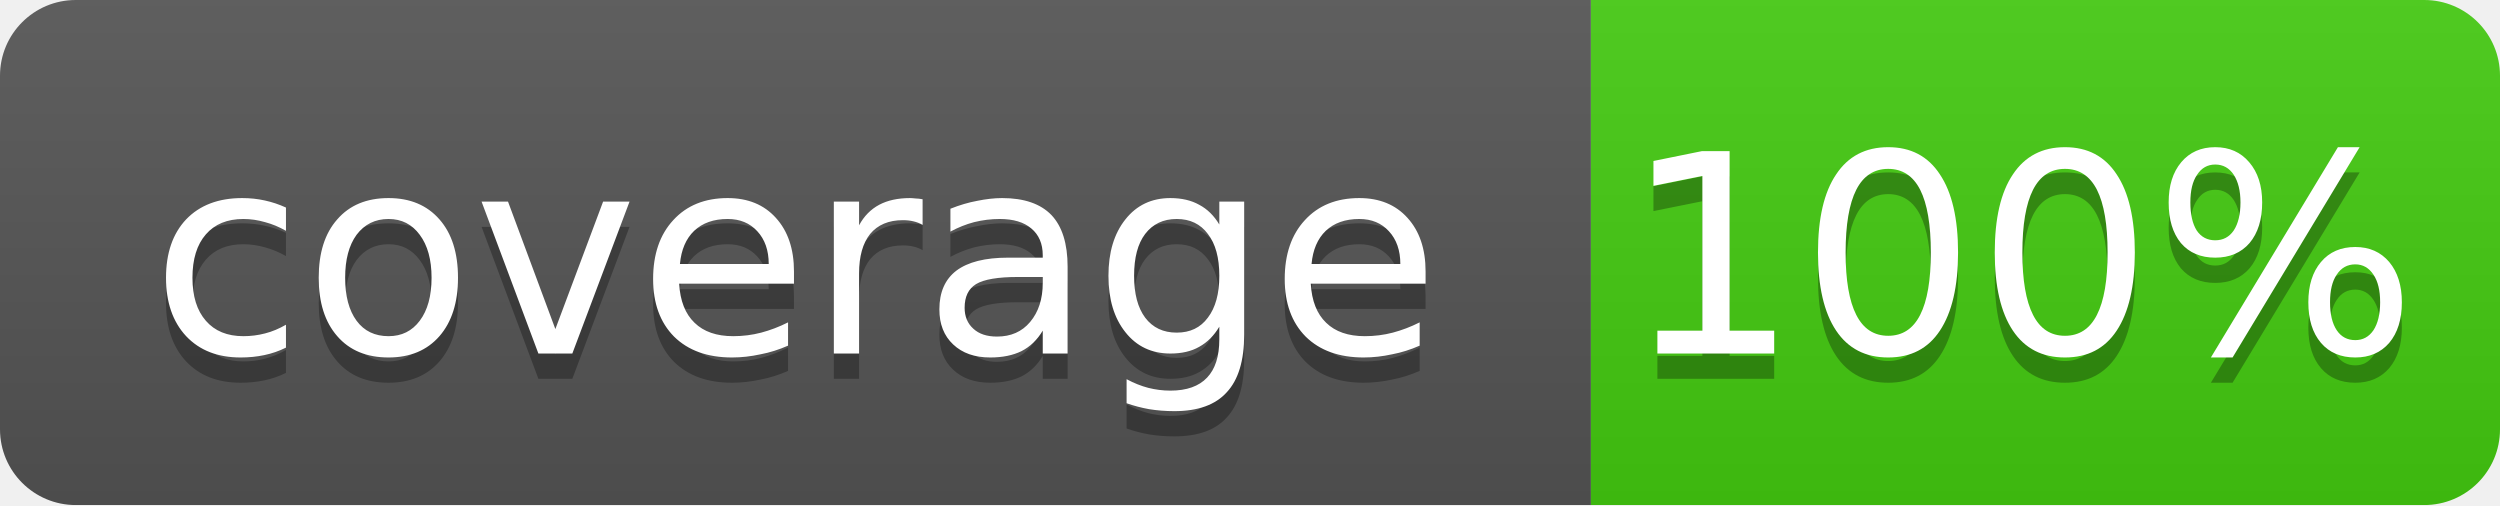
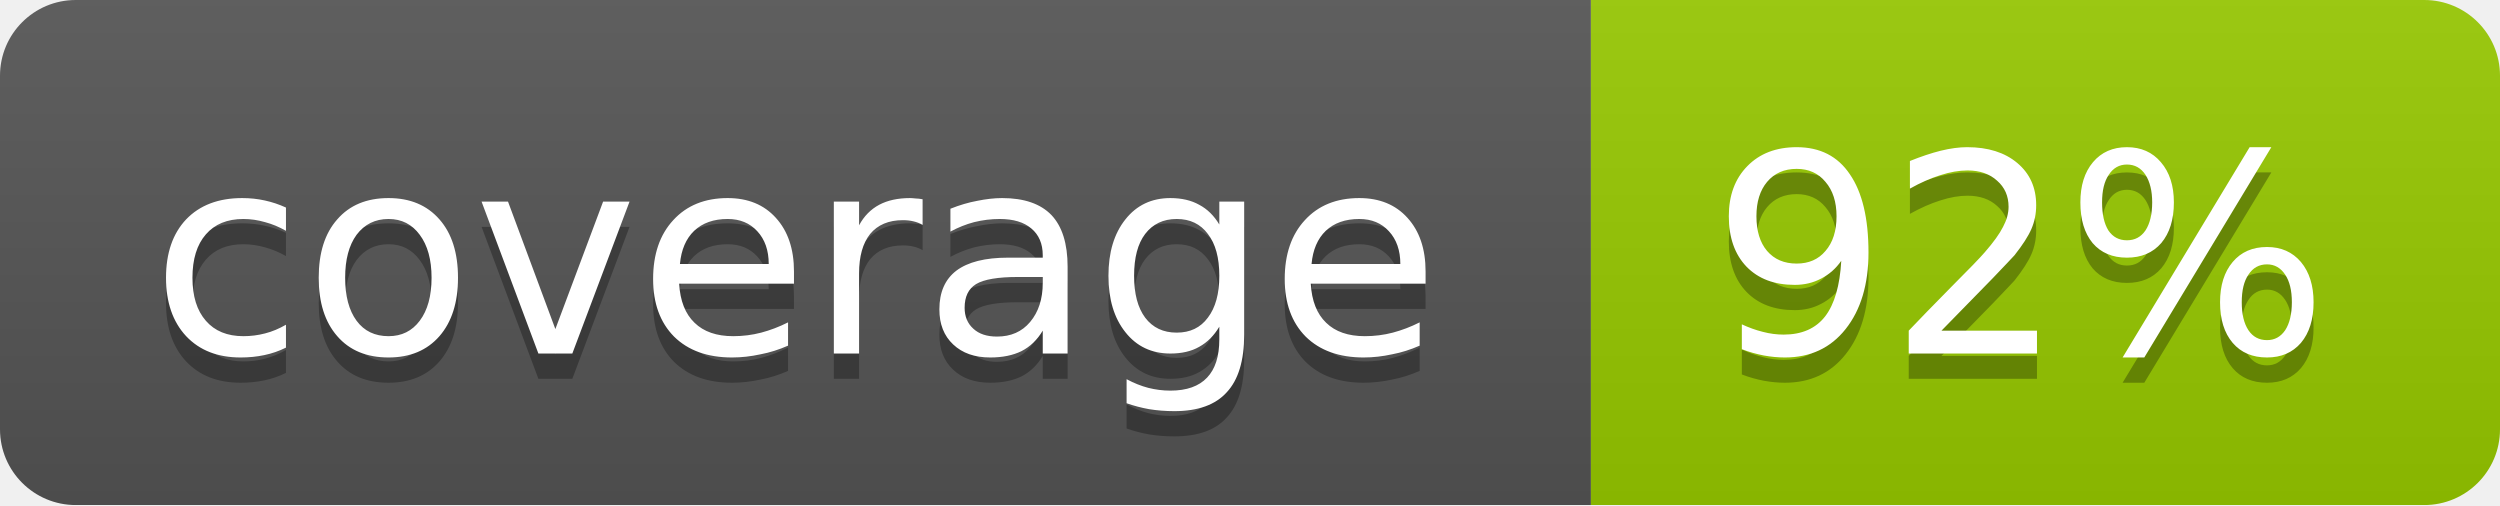
<svg xmlns="http://www.w3.org/2000/svg" width="99" height="20">
  <linearGradient id="b" x2="0" y2="100%">
    <stop offset="0" stop-color="#bbb" stop-opacity=".1" />
    <stop offset="1" stop-opacity=".1" />
  </linearGradient>
  <mask id="a">
    <rect width="99" height="20" rx="3" fill="#fff" />
  </mask>
  <g mask="url(#a)">
    <path fill="#555" d="M0 0h63v20H0z" />
-     <path fill="#4c1" d="M63 0h36v20H63z" />
+     <path fill="#97CA00" d="M63 0h36v20H63z" />
    <path fill="url(#b)" d="M0 0h99v20H0z" />
  </g>
  <g fill="#fff" text-anchor="middle" font-family="DejaVu Sans,Verdana,Geneva,sans-serif" font-size="11">
    <text x="31.5" y="15" fill="#010101" fill-opacity=".3">coverage</text>
    <text x="31.5" y="14">coverage</text>
-     <text x="80" y="15" fill="#010101" fill-opacity=".3">100%</text>
-     <text x="80" y="14">100%</text>
+     <text x="80" y="15" fill="#010101" fill-opacity=".3">92%</text>
+     <text x="80" y="14">92%</text>
  </g>
</svg>
